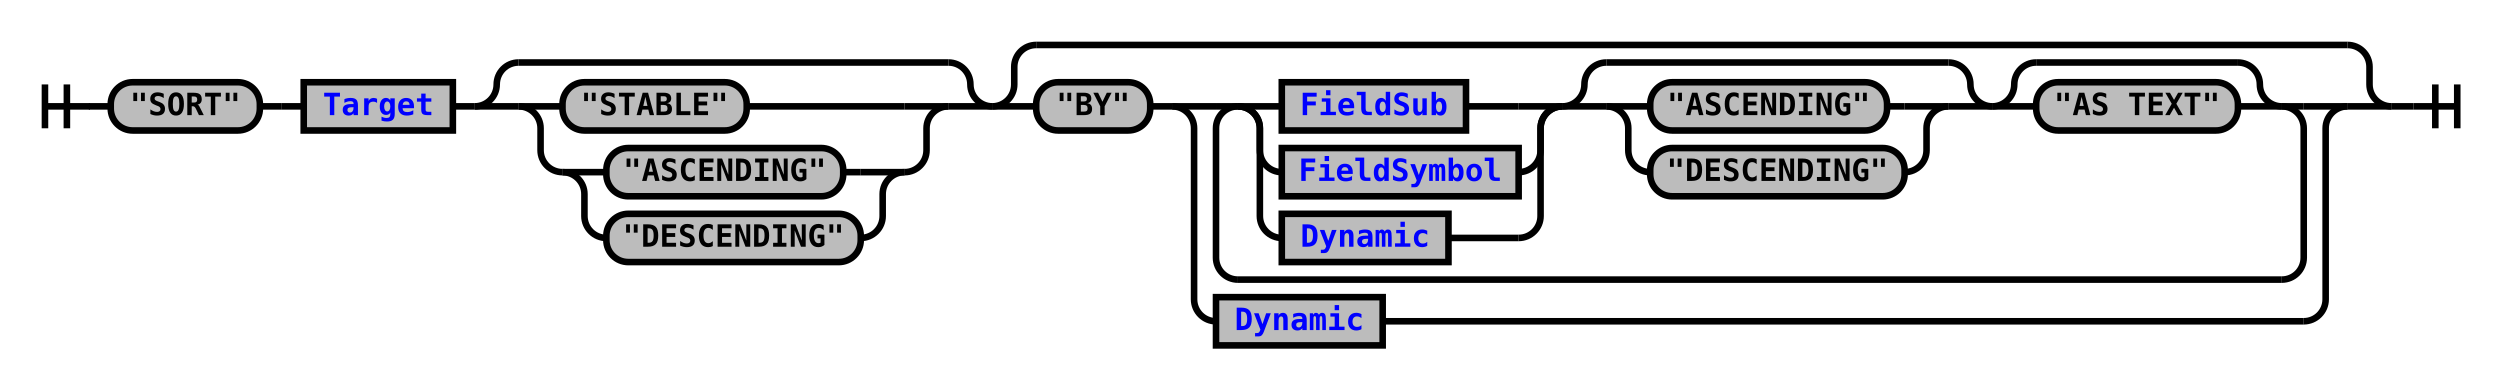
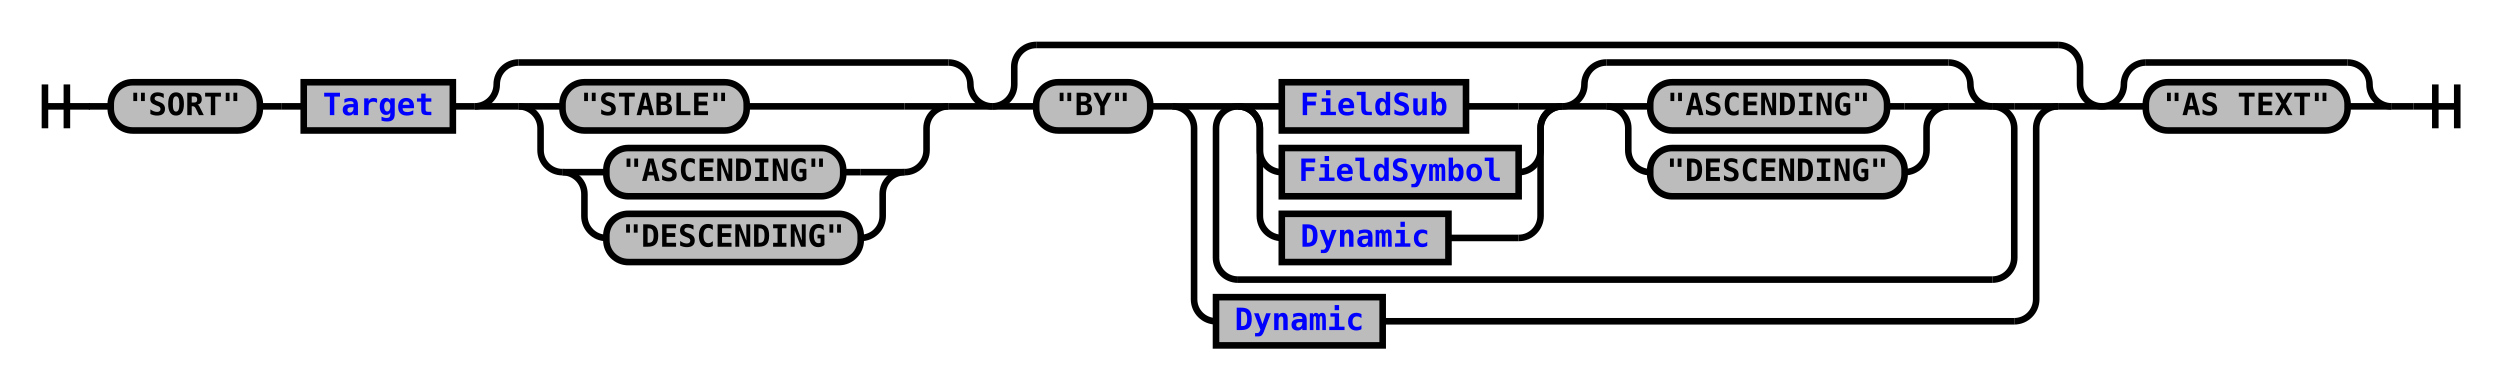
<svg xmlns="http://www.w3.org/2000/svg" xmlns:xlink="http://www.w3.org/1999/xlink" class="railroad-diagram" width="1140" height="177" viewBox="0 0 1140 177">
  <defs>
    <style type="text/css">
path {
stroke-width: 3;
stroke: black;
fill: rgba(0,0,0,0);
}
text {
font: bold 14px monospace;
text-anchor: middle;
}
text.diagram-text {
font-size: 12px;
}
a {
fill: blue;
}
text.diagram-arrow {
font-size: 16px;
}
text.label {
text-anchor: start;
}
text.comment {
font: italic 12px monospace;
}
rect {
stroke-width: 3;
stroke: black;
fill: #BCBCBC;
}
path.diagram-text {
stroke-width: 3;
stroke: black;
fill: #BCBCBC;
cursor: help;
}
</style>
  </defs>
  <g transform="translate(.5 .5)">
    <path d="M 20 38 v 20 m 10 -20 v 20 m -10 -10 h 20.5" />
    <path d="M40 48h10" />
    <g>
      <path d="M50 48h0" />
      <path d="M1090 48h0" />
      <g class="terminal">
        <path d="M50 48h0" />
        <path d="M118 48h0" />
        <rect x="50" y="37" width="68" height="22" rx="10" ry="10" />
        <text x="84" y="52">"SORT"</text>
      </g>
      <path d="M118 48h10" />
      <path d="M128 48h10" />
      <g class="non-terminal">
        <path d="M138 48h0" />
        <path d="M206 48h0" />
        <rect x="138" y="37" width="68" height="22" />
        <a xlink:href="reuse_target.svg">
          <text x="172" y="52">Target</text>
        </a>
      </g>
      <path d="M206 48h10" />
      <g>
        <path d="M216 48h0" />
        <path d="M452 48h0" />
        <path d="M216 48a10 10 0 0 0 10 -10v0a10 10 0 0 1 10 -10" />
        <g>
          <path d="M236 28h196" />
        </g>
        <path d="M432 28a10 10 0 0 1 10 10v0a10 10 0 0 0 10 10" />
        <path d="M216 48h20" />
        <g>
          <path d="M236 48h0" />
          <path d="M432 48h0" />
          <path d="M236 48h20" />
          <g class="terminal">
            <path d="M256 48h0" />
            <path d="M340 48h72" />
            <rect x="256" y="37" width="84" height="22" rx="10" ry="10" />
            <text x="298" y="52">"STABLE"</text>
          </g>
          <path d="M412 48h20" />
          <path d="M236 48a10 10 0 0 1 10 10v10a10 10 0 0 0 10 10" />
          <g>
            <path d="M256 78h0" />
            <path d="M412 78h0" />
            <path d="M256 78h20" />
            <g class="terminal">
              <path d="M276 78h0" />
              <path d="M384 78h8" />
              <rect x="276" y="67" width="108" height="22" rx="10" ry="10" />
              <text x="330" y="82">"ASCENDING"</text>
            </g>
            <path d="M392 78h20" />
            <path d="M256 78a10 10 0 0 1 10 10v10a10 10 0 0 0 10 10" />
            <g class="terminal">
              <path d="M276 108h0" />
              <path d="M392 108h0" />
              <rect x="276" y="97" width="116" height="22" rx="10" ry="10" />
              <text x="334" y="112">"DESCENDING"</text>
            </g>
            <path d="M392 108a10 10 0 0 0 10 -10v-10a10 10 0 0 1 10 -10" />
          </g>
          <path d="M412 78a10 10 0 0 0 10 -10v-10a10 10 0 0 1 10 -10" />
        </g>
        <path d="M432 48h20" />
      </g>
      <g>
        <path d="M452 48h0" />
-         <path d="M1090 48h0" />
+         <path d="M958 48h0" />
        <path d="M452 48a10 10 0 0 0 10 -10v-8a10 10 0 0 1 10 -10" />
        <g>
-           <path d="M472 20h598" />
-         </g>
-         <path d="M1070 20a10 10 0 0 1 10 10v8a10 10 0 0 0 10 10" />
+           <path d="M472 20h466" />
+         </g>
+         <path d="M938 20a10 10 0 0 1 10 10v8a10 10 0 0 0 10 10" />
        <path d="M452 48h20" />
        <g>
          <path d="M472 48h0" />
-           <path d="M1070 48h0" />
+           <path d="M938 48h0" />
          <g class="terminal">
            <path d="M472 48h0" />
            <path d="M524 48h0" />
            <rect x="472" y="37" width="52" height="22" rx="10" ry="10" />
            <text x="498" y="52">"BY"</text>
          </g>
          <path d="M524 48h10" />
          <g>
            <path d="M534 48h0" />
-             <path d="M1070 48h0" />
+             <path d="M938 48h0" />
            <path d="M534 48h20" />
            <g>
              <path d="M554 48h0" />
-               <path d="M1050 48h0" />
+               <path d="M918 48h0" />
              <path d="M554 48h10" />
              <g>
                <path d="M564 48h0" />
-                 <path d="M1040 48h0" />
+                 <path d="M908 48h0" />
                <g>
                  <path d="M564 48h0" />
                  <path d="M712 48h0" />
                  <path d="M564 48h20" />
                  <g class="non-terminal">
                    <path d="M584 48h0" />
                    <path d="M668 48h24" />
                    <rect x="584" y="37" width="84" height="22" />
                    <a xlink:href="reuse_fieldsub.svg">
                      <text x="626" y="52">FieldSub</text>
                    </a>
                  </g>
                  <path d="M692 48h20" />
                  <path d="M564 48a10 10 0 0 1 10 10v10a10 10 0 0 0 10 10" />
                  <g class="non-terminal">
                    <path d="M584 78h0" />
                    <path d="M692 78h0" />
                    <rect x="584" y="67" width="108" height="22" />
                    <a xlink:href="reuse_fieldsymbol.svg">
                      <text x="638" y="82">FieldSymbol</text>
                    </a>
                  </g>
                  <path d="M692 78a10 10 0 0 0 10 -10v-10a10 10 0 0 1 10 -10" />
                  <path d="M564 48a10 10 0 0 1 10 10v40a10 10 0 0 0 10 10" />
                  <g class="non-terminal">
                    <path d="M584 108h0" />
                    <path d="M660 108h32" />
                    <rect x="584" y="97" width="76" height="22" />
                    <a xlink:href="reuse_dynamic.svg">
                      <text x="622" y="112">Dynamic</text>
                    </a>
                  </g>
                  <path d="M692 108a10 10 0 0 0 10 -10v-40a10 10 0 0 1 10 -10" />
                </g>
                <g>
                  <path d="M712 48h0" />
                  <path d="M908 48h0" />
                  <path d="M712 48a10 10 0 0 0 10 -10v0a10 10 0 0 1 10 -10" />
                  <g>
                    <path d="M732 28h156" />
                  </g>
                  <path d="M888 28a10 10 0 0 1 10 10v0a10 10 0 0 0 10 10" />
                  <path d="M712 48h20" />
                  <g>
                    <path d="M732 48h0" />
                    <path d="M888 48h0" />
                    <path d="M732 48h20" />
                    <g class="terminal">
                      <path d="M752 48h0" />
                      <path d="M860 48h8" />
                      <rect x="752" y="37" width="108" height="22" rx="10" ry="10" />
                      <text x="806" y="52">"ASCENDING"</text>
                    </g>
                    <path d="M868 48h20" />
                    <path d="M732 48a10 10 0 0 1 10 10v10a10 10 0 0 0 10 10" />
                    <g class="terminal">
                      <path d="M752 78h0" />
                      <path d="M868 78h0" />
                      <rect x="752" y="67" width="116" height="22" rx="10" ry="10" />
                      <text x="810" y="82">"DESCENDING"</text>
                    </g>
                    <path d="M868 78a10 10 0 0 0 10 -10v-10a10 10 0 0 1 10 -10" />
                  </g>
                  <path d="M888 48h20" />
                </g>
-                 <g>
-                   <path d="M908 48h0" />
-                   <path d="M1040 48h0" />
-                   <path d="M908 48a10 10 0 0 0 10 -10v0a10 10 0 0 1 10 -10" />
-                   <g>
-                     <path d="M928 28h92" />
-                   </g>
-                   <path d="M1020 28a10 10 0 0 1 10 10v0a10 10 0 0 0 10 10" />
-                   <path d="M908 48h20" />
-                   <g class="terminal">
-                     <path d="M928 48h0" />
-                     <path d="M1020 48h0" />
-                     <rect x="928" y="37" width="92" height="22" rx="10" ry="10" />
-                     <text x="974" y="52">"AS TEXT"</text>
-                   </g>
-                   <path d="M1020 48h20" />
-                 </g>
              </g>
-               <path d="M1040 48h10" />
+               <path d="M908 48h10" />
              <path d="M564 48a10 10 0 0 0 -10 10v59a10 10 0 0 0 10 10" />
              <g>
-                 <path d="M564 127h476" />
+                 <path d="M564 127h344" />
              </g>
-               <path d="M1040 127a10 10 0 0 0 10 -10v-59a10 10 0 0 0 -10 -10" />
-             </g>
-             <path d="M1050 48h20" />
+               <path d="M908 127a10 10 0 0 0 10 -10v-59a10 10 0 0 0 -10 -10" />
+             </g>
+             <path d="M918 48h20" />
            <path d="M534 48a10 10 0 0 1 10 10v78a10 10 0 0 0 10 10" />
            <g class="non-terminal">
              <path d="M554 146h0" />
-               <path d="M630 146h420" />
+               <path d="M630 146h288" />
              <rect x="554" y="135" width="76" height="22" />
              <a xlink:href="reuse_dynamic.svg">
                <text x="592" y="150">Dynamic</text>
              </a>
            </g>
-             <path d="M1050 146a10 10 0 0 0 10 -10v-78a10 10 0 0 1 10 -10" />
-           </g>
+             <path d="M918 146a10 10 0 0 0 10 -10v-78a10 10 0 0 1 10 -10" />
+           </g>
+         </g>
+         <path d="M938 48h20" />
+       </g>
+       <g>
+         <path d="M958 48h0" />
+         <path d="M1090 48h0" />
+         <path d="M958 48a10 10 0 0 0 10 -10v0a10 10 0 0 1 10 -10" />
+         <g>
+           <path d="M978 28h92" />
+         </g>
+         <path d="M1070 28a10 10 0 0 1 10 10v0a10 10 0 0 0 10 10" />
+         <path d="M958 48h20" />
+         <g class="terminal">
+           <path d="M978 48h0" />
+           <path d="M1070 48h0" />
+           <rect x="978" y="37" width="92" height="22" rx="10" ry="10" />
+           <text x="1024" y="52">"AS TEXT"</text>
        </g>
        <path d="M1070 48h20" />
      </g>
    </g>
    <path d="M1090 48h10" />
    <path d="M 1100 48 h 20 m -10 -10 v 20 m 10 -20 v 20" />
  </g>
</svg>
